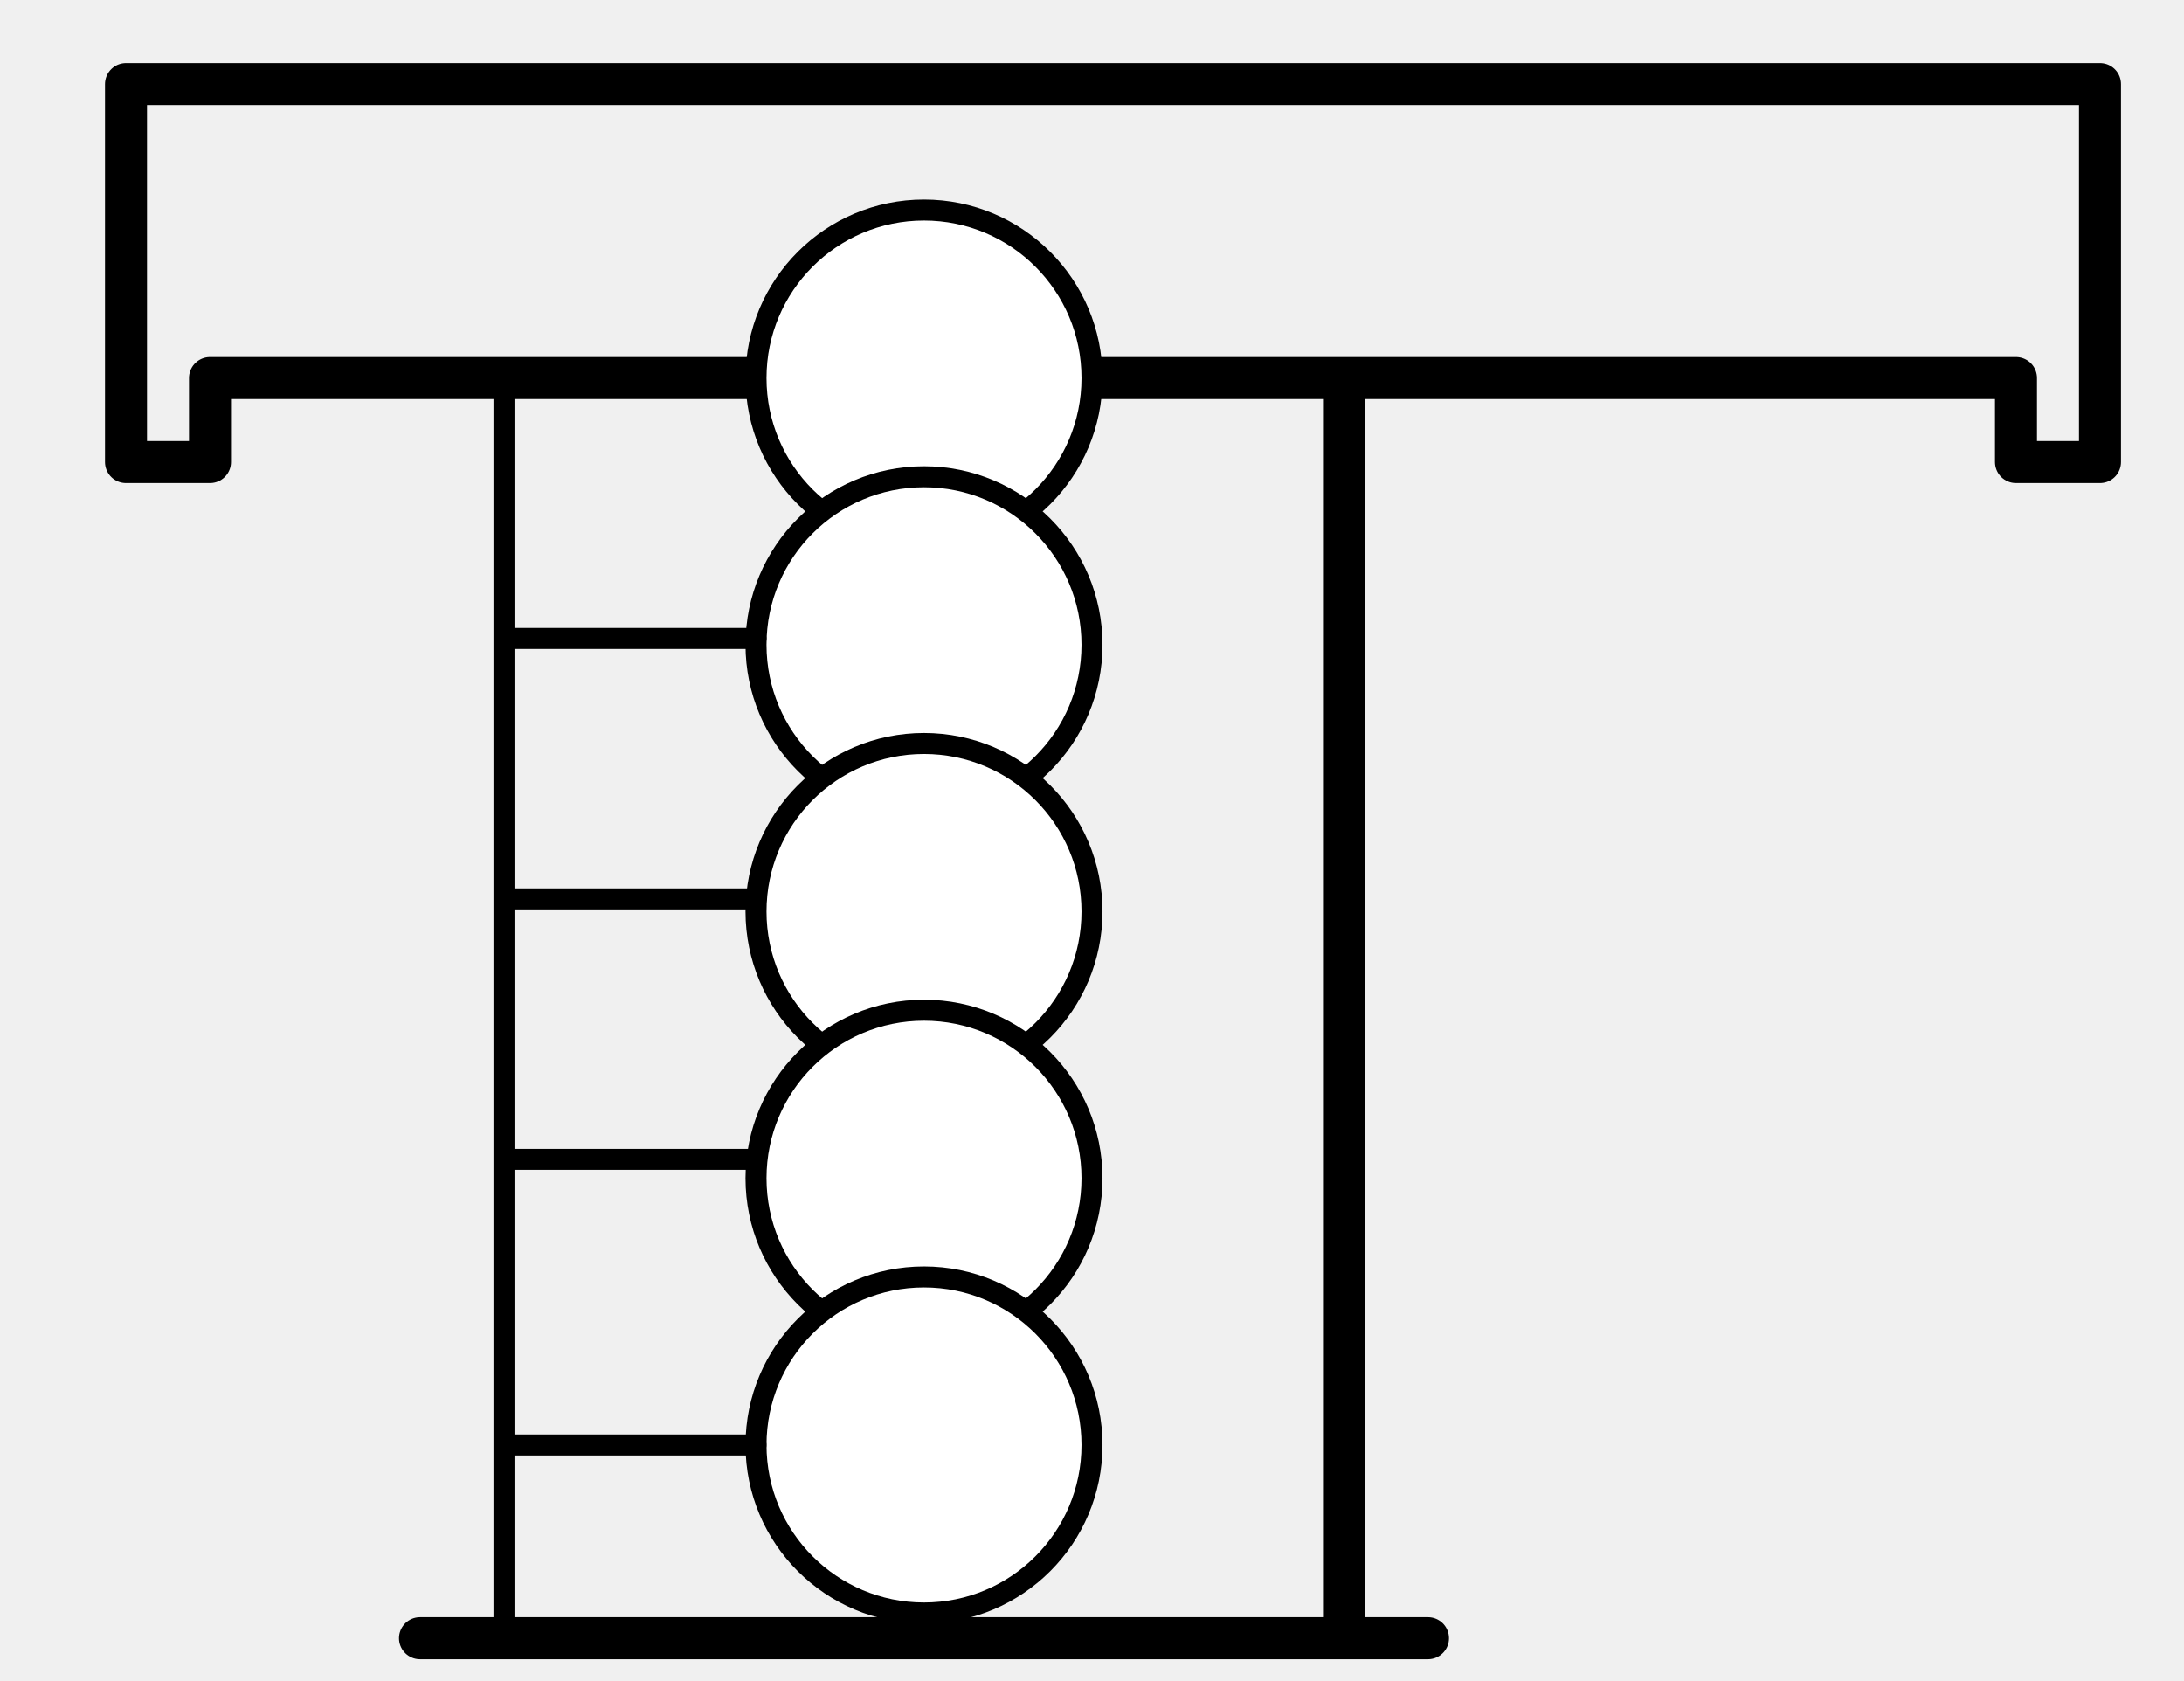
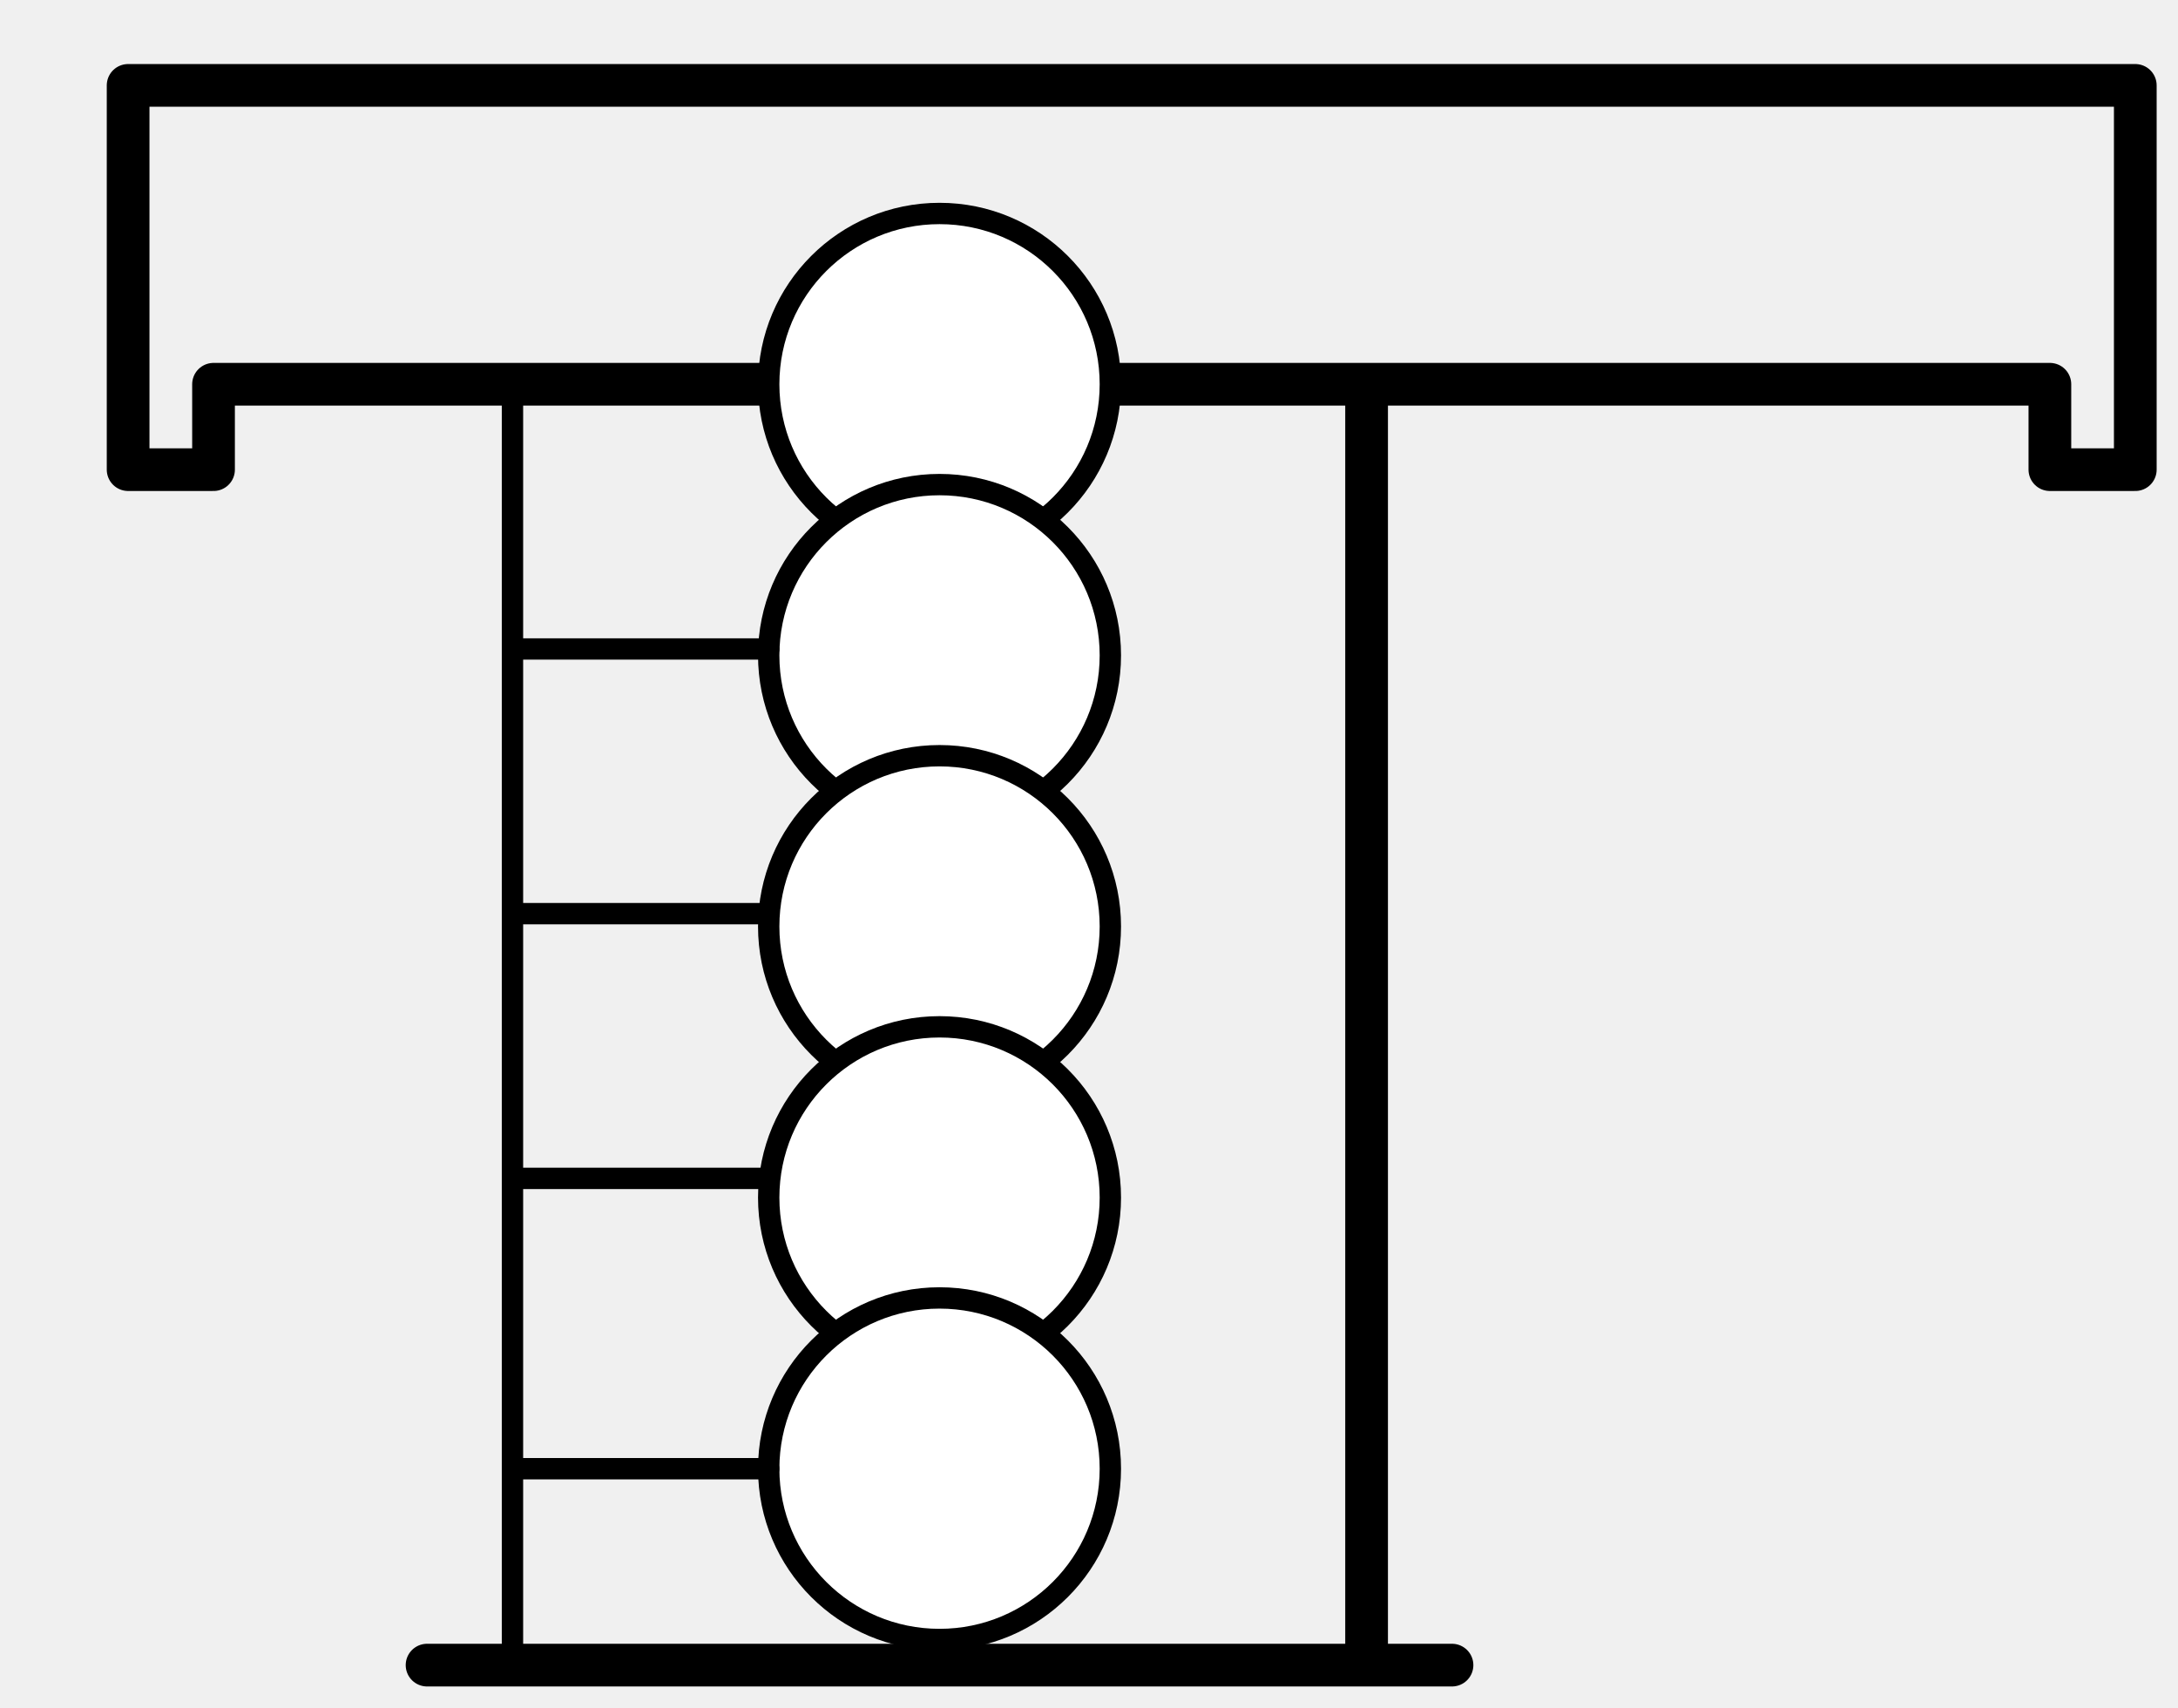
- <svg xmlns="http://www.w3.org/2000/svg" width="520" height="400" viewBox="0 0 520 400" preserveAspectRatio="xMinYMin meet">
+ <svg xmlns="http://www.w3.org/2000/svg" width="510" height="400" viewBox="0 0 510 400" preserveAspectRatio="xMinYMin meet">
  <style>
.baseline {
	stroke:#000;
	stroke-width:10;
	stroke-linecap:round;
	stroke-linejoin:round;
	fill:none;
}
.thinnestline {
	stroke:#000;
	stroke-width:5;
	stroke-linecap:round;
	stroke-linejoin:round;
	fill:none;
}
.circle { 
	stroke-width: 5;
	stroke: #000;
	fill: #fff;
}
</style>
  <path class="baseline" d="M100,390 L340,390 L320,390 L320,90 L210,90 L480,90 L480,110 L500,110 L500,20 L30,20 L30,110 L50,110 L50,90 L210,90" />
  <circle class="circle" cx="220" cy="90" r="40" />
  <circle class="circle" cx="220" cy="153.5" r="40" />
  <circle class="circle" cx="220" cy="217" r="40" />
  <circle class="circle" cx="220" cy="280.5" r="40" />
  <circle class="circle" cx="220" cy="344" r="40" />
  <path class="thinnestline" d="M120,390 L120,344 L180,344 L120,344 L120,276 L180,276 L120,276 L120,214 L180,214 L120,214 L120,152 L180,152 L120,152 L120,90 L170,90 L120,90" />
</svg>
